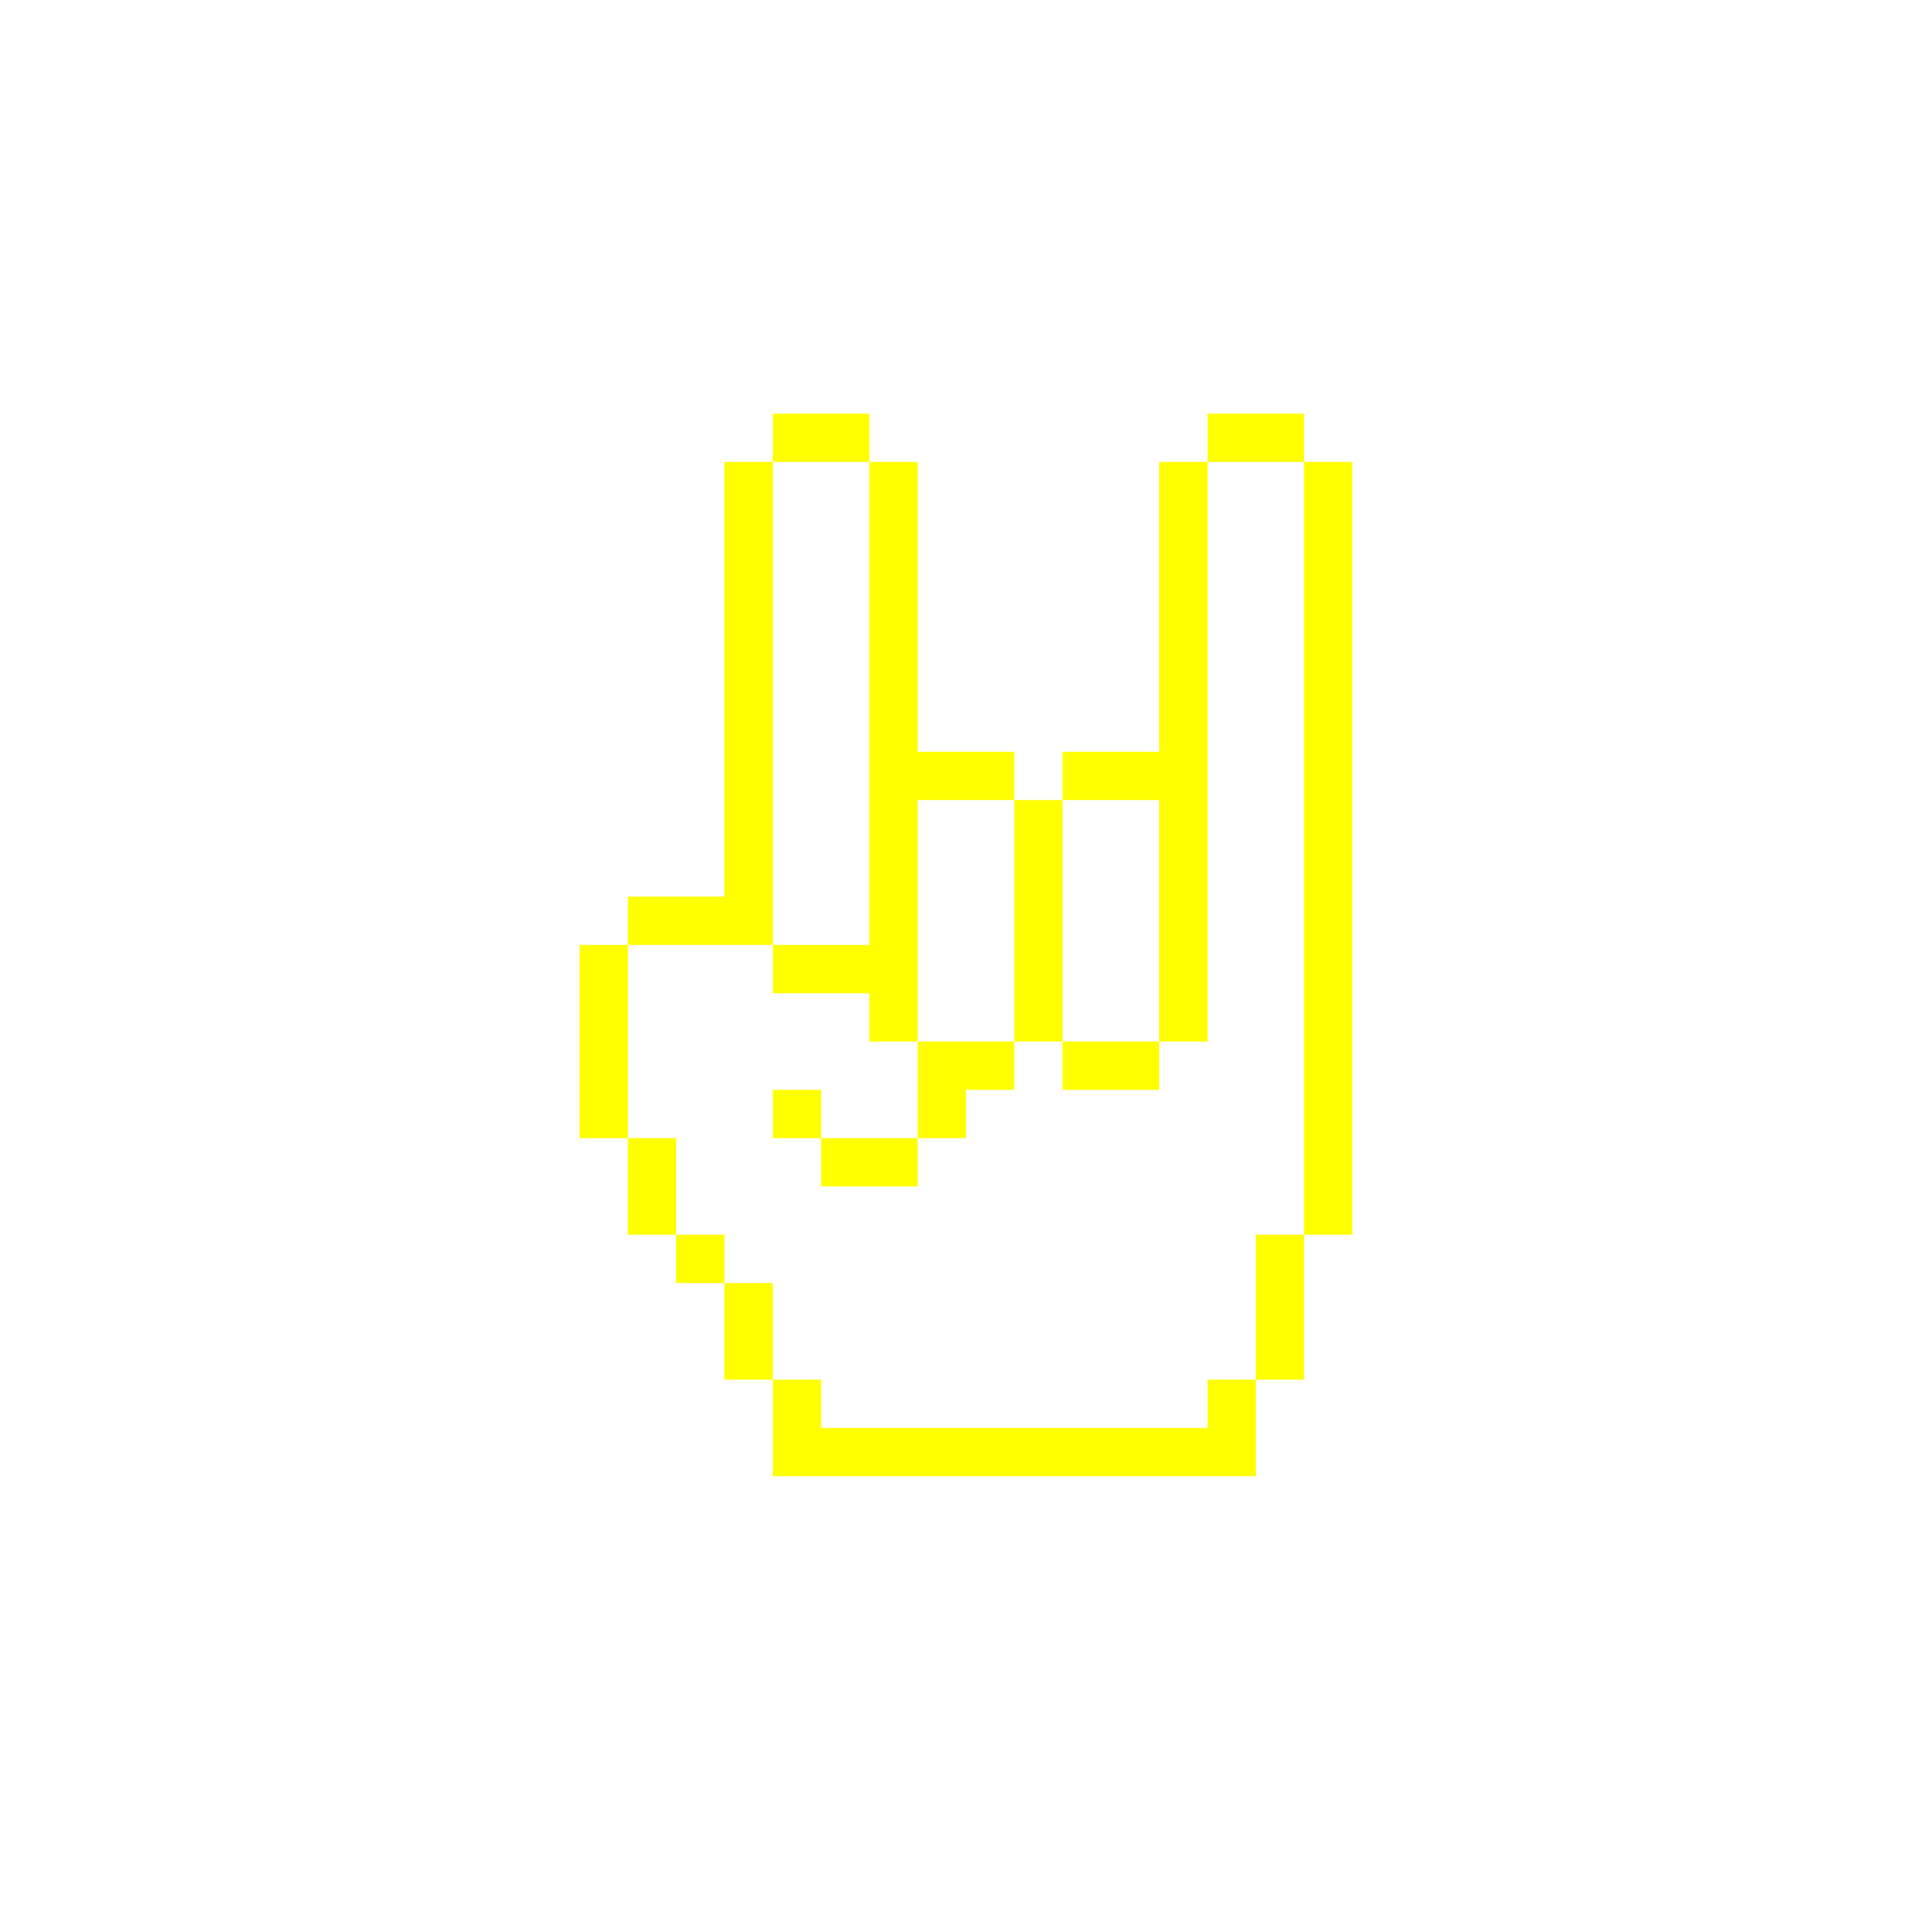
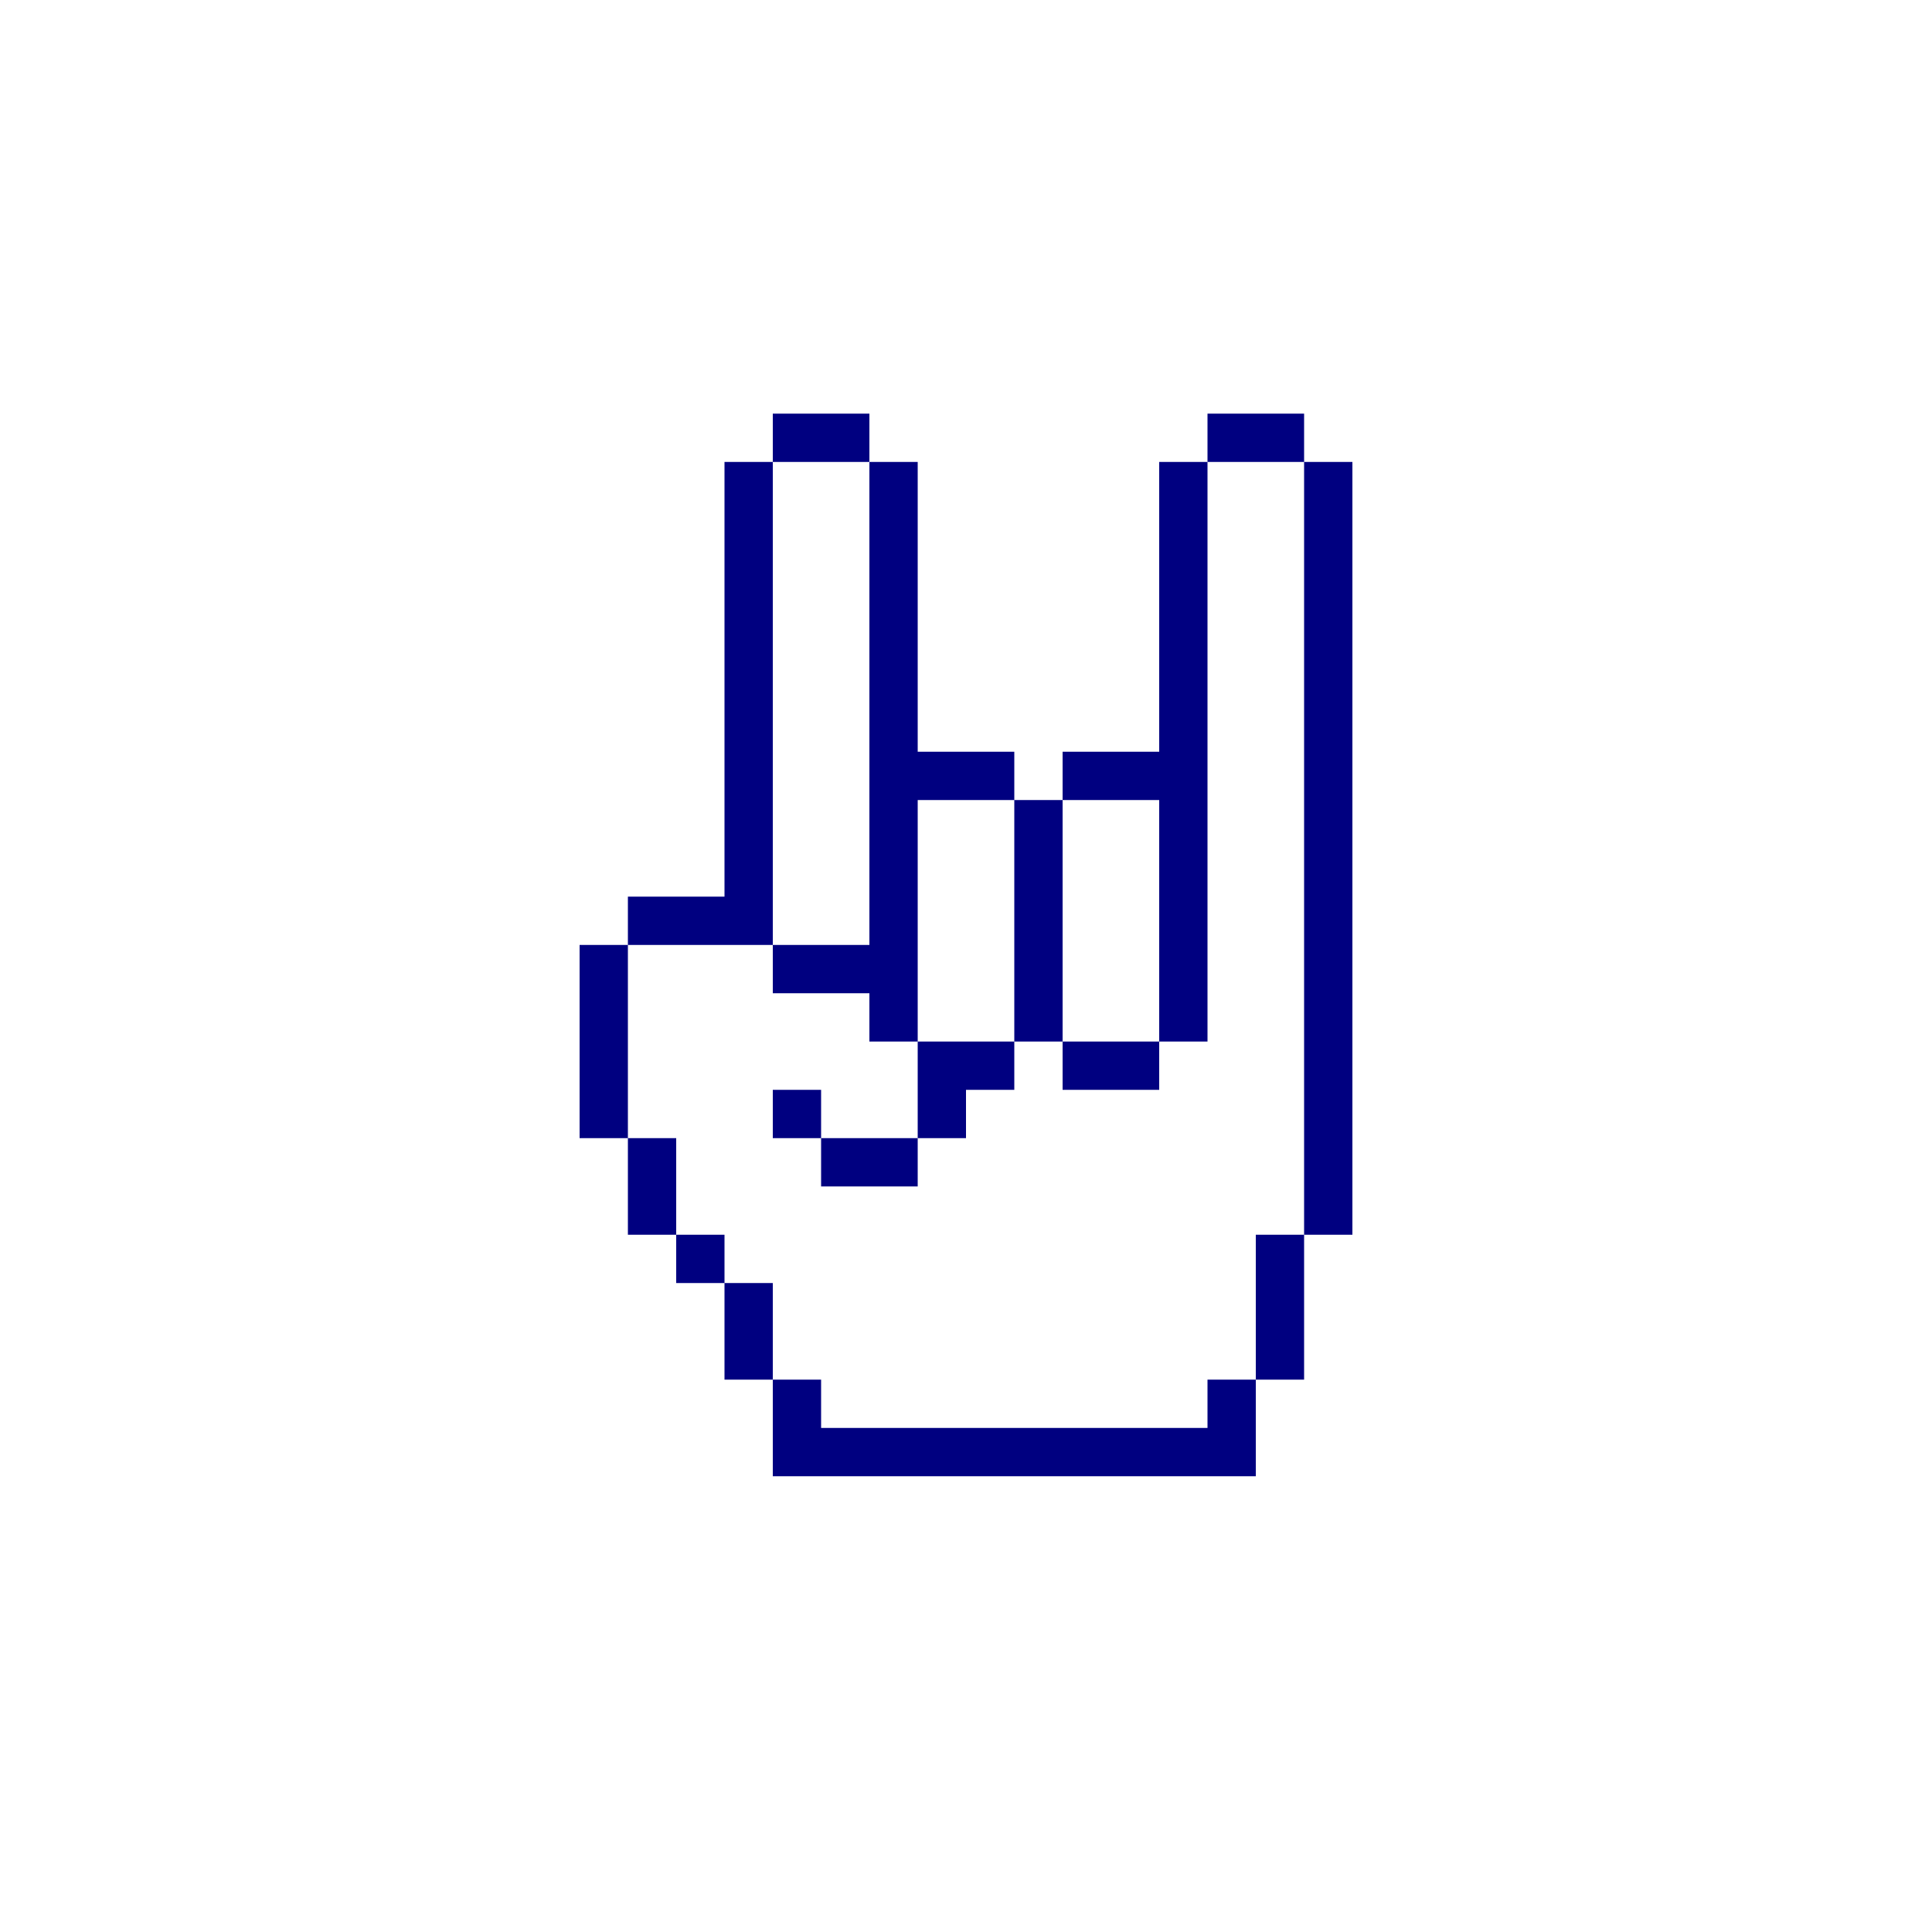
- <svg xmlns="http://www.w3.org/2000/svg" version="1.1" x="0px" y="0px" viewBox="0 0 100 100" style="enable-background:new 0 0 100 100; fill:yellow" xml:space="preserve">
+ <svg xmlns="http://www.w3.org/2000/svg" version="1.1" x="0px" y="0px" viewBox="0 0 100 100" style="enable-background:new 0 0 100 100; fill:navy" xml:space="preserve">
  <path class="st0" d="M47.5,41.41H45 M70,53.91h-2.5v2.5H70V53.91z M62.5,46.41H60v2.5h2.5V46.41z M62.5,48.91H60v2.5h2.5V48.91z   M62.5,51.41H60v2.5h2.5V51.41z M62.5,41.41H60v2.5h2.5V41.41z M62.5,41.41H60 M70,46.41h-2.5v2.5H70V46.41z M70,43.91h-2.5v2.5H70  V43.91z M70,41.41h-2.5v2.5H70V41.41z M70,38.91h-2.5v2.5H70V38.91z M70,36.41h-2.5v2.5H70V36.41z M70,33.91h-2.5v2.5H70V33.91z   M70,31.41h-2.5v2.5H70V31.41z M70,28.91h-2.5v2.5H70V28.91z M70,26.41h-2.5v2.5H70V26.41z M70,23.91h-2.5v2.5H70V23.91z M70,48.91  h-2.5v2.5H70V48.91z M70,51.41h-2.5v2.5H70V51.41z M70,56.41h-2.5v2.5H70V56.41z M70,58.91h-2.5v2.5H70V58.91z M70,61.41h-2.5v2.5  H70V61.41z M67.5,63.91H65v2.5h2.5V63.91z M67.5,66.41H65v2.5h2.5V66.41z M67.5,68.91H65v2.5h2.5V68.91z M65,71.41h-2.5v2.5H65  V71.41z M65,73.91h-2.5v2.5H65V73.91z M62.5,73.91H60v2.5h2.5V73.91z M60,73.91h-2.5v2.5H60V73.91z M57.5,73.91H55v2.5h2.5V73.91z   M55,73.91h-2.5v2.5H55V73.91z M52.5,73.91H50v2.5h2.5V73.91z M50,73.91h-2.5v2.5H50V73.91z M47.5,73.91H45v2.5h2.5V73.91z   M45,73.91h-2.5v2.5H45V73.91z M42.5,73.91H40v2.5h2.5V73.91z M62.5,43.91H60v2.5h2.5V43.91z M47.5,41.41H45v2.5h2.5V41.41z   M47.5,43.91H45v2.5h2.5V43.91z M47.5,46.41H45v2.5h2.5V46.41z M47.5,48.91H45v2.5h2.5V48.91z M40,41.41h-2.5 M40,41.41h-2.5v2.5H40  V41.41z M40,38.91h-2.5v2.5H40V38.91z M47.5,38.91H45v2.5h2.5V38.91z M65,21.41h-2.5v2.5H65V21.41z M50,38.91h-2.5v2.5H50V38.91z   M52.5,38.91H50v2.5h2.5V38.91z M55,41.41h-2.5v2.5H55V41.41z M55,43.91h-2.5v2.5H55V43.91z M55,46.41h-2.5v2.5H55V46.41z M55,48.91  h-2.5v2.5H55V48.91z M55,51.41h-2.5v2.5H55V51.41z M57.5,53.91H55v2.5h2.5V53.91z M60,53.91h-2.5v2.5H60V53.91z M52.5,53.91H50v2.5  h2.5V53.91z M57.5,38.91H55v2.5h2.5V38.91z M60,38.91h-2.5v2.5H60V38.91z M67.5,21.41H65v2.5h2.5V21.41z M40,43.91h-2.5v2.5H40  V43.91z M40,46.41h-2.5v2.5H40V46.41z M42.5,48.91H40v2.5h2.5V48.91z M45,48.91h-2.5v2.5H45V48.91z M47.5,51.41H45v2.5h2.5V51.41z   M50,53.91h-2.5v2.5H50V53.91z M50,56.41h-2.5v2.5H50V56.41z M47.5,58.91H45v2.5h2.5V58.91z M45,58.91h-2.5v2.5H45V58.91z   M42.5,56.41H40v2.5h2.5V56.41z M37.5,46.41H35v2.5h2.5V46.41z M35,46.41h-2.5v2.5H35V46.41z M32.5,48.91H30v2.5h2.5V48.91z   M32.5,51.41H30v2.5h2.5V51.41z M32.5,53.91H30v2.5h2.5V53.91z M32.5,56.41H30v2.5h2.5V56.41z M35,58.91h-2.5v2.5H35V58.91z   M35,61.41h-2.5v2.5H35V61.41z M37.5,63.91H35v2.5h2.5V63.91z M40,66.41h-2.5v2.5H40V66.41z M40,68.91h-2.5v2.5H40V68.91z   M42.5,71.41H40v2.5h2.5V71.41z M42.5,73.91H40v2.5h2.5V73.91z M42.5,21.41H40v2.5h2.5V21.41z M45,21.41h-2.5v2.5H45V21.41z   M47.5,23.91H45v2.5h2.5V23.91z M47.5,26.41H45v2.5h2.5V26.41z M47.5,28.91H45v2.5h2.5V28.91z M47.5,31.41H45v2.5h2.5V31.41z   M47.5,33.91H45v2.5h2.5V33.91z M47.5,38.91v-2.5H45v2.5 M40,23.91h-2.5v2.5H40V23.91z M40,26.41h-2.5v2.5H40V26.41z M40,28.91h-2.5  v2.5H40V28.91z M40,31.41h-2.5v2.5H40V31.41z M40,33.91h-2.5v2.5H40V33.91z M40,38.91v-2.5h-2.5v2.5 M62.5,28.91H60v2.5h2.5V28.91z   M62.5,26.41H60v2.5h2.5V26.41z M62.5,23.91H60v2.5h2.5V23.91z M62.5,31.41H60v2.5h2.5V31.41z M62.5,33.91H60v2.5h2.5V33.91z   M62.5,36.41H60v2.5h2.5V36.41z M62.5,38.91H60v2.5h2.5V38.91z" />
</svg>
